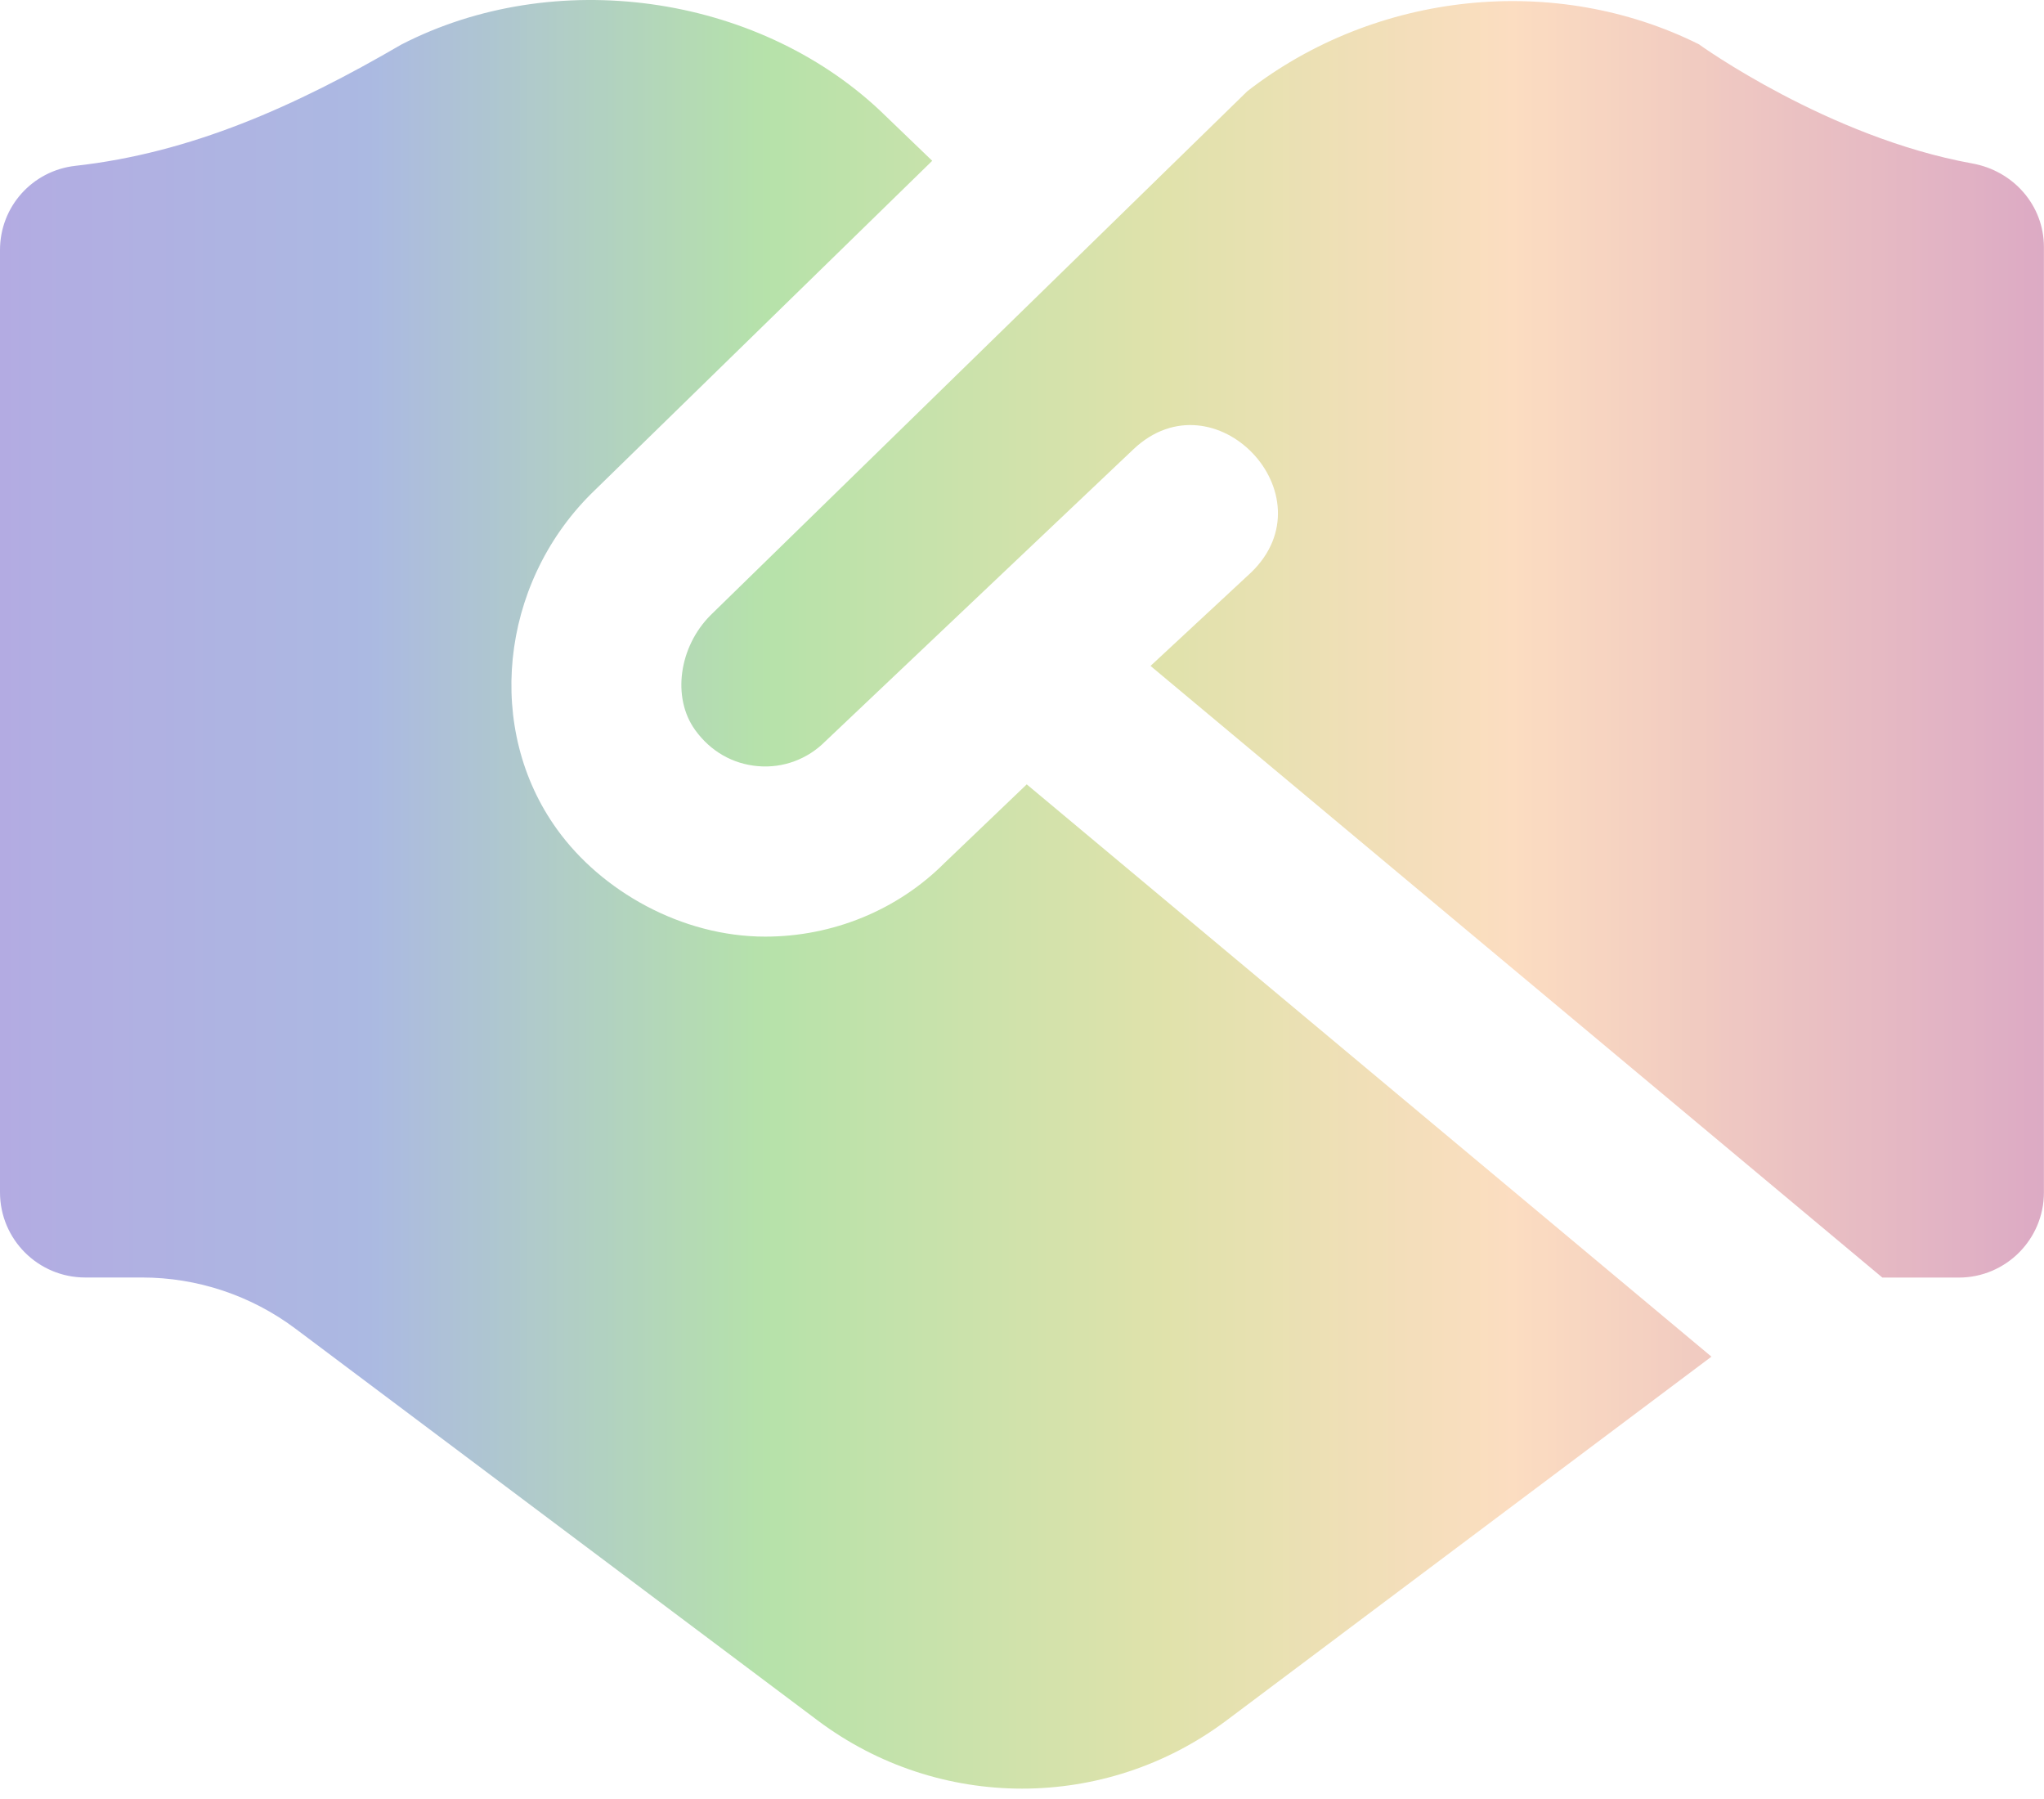
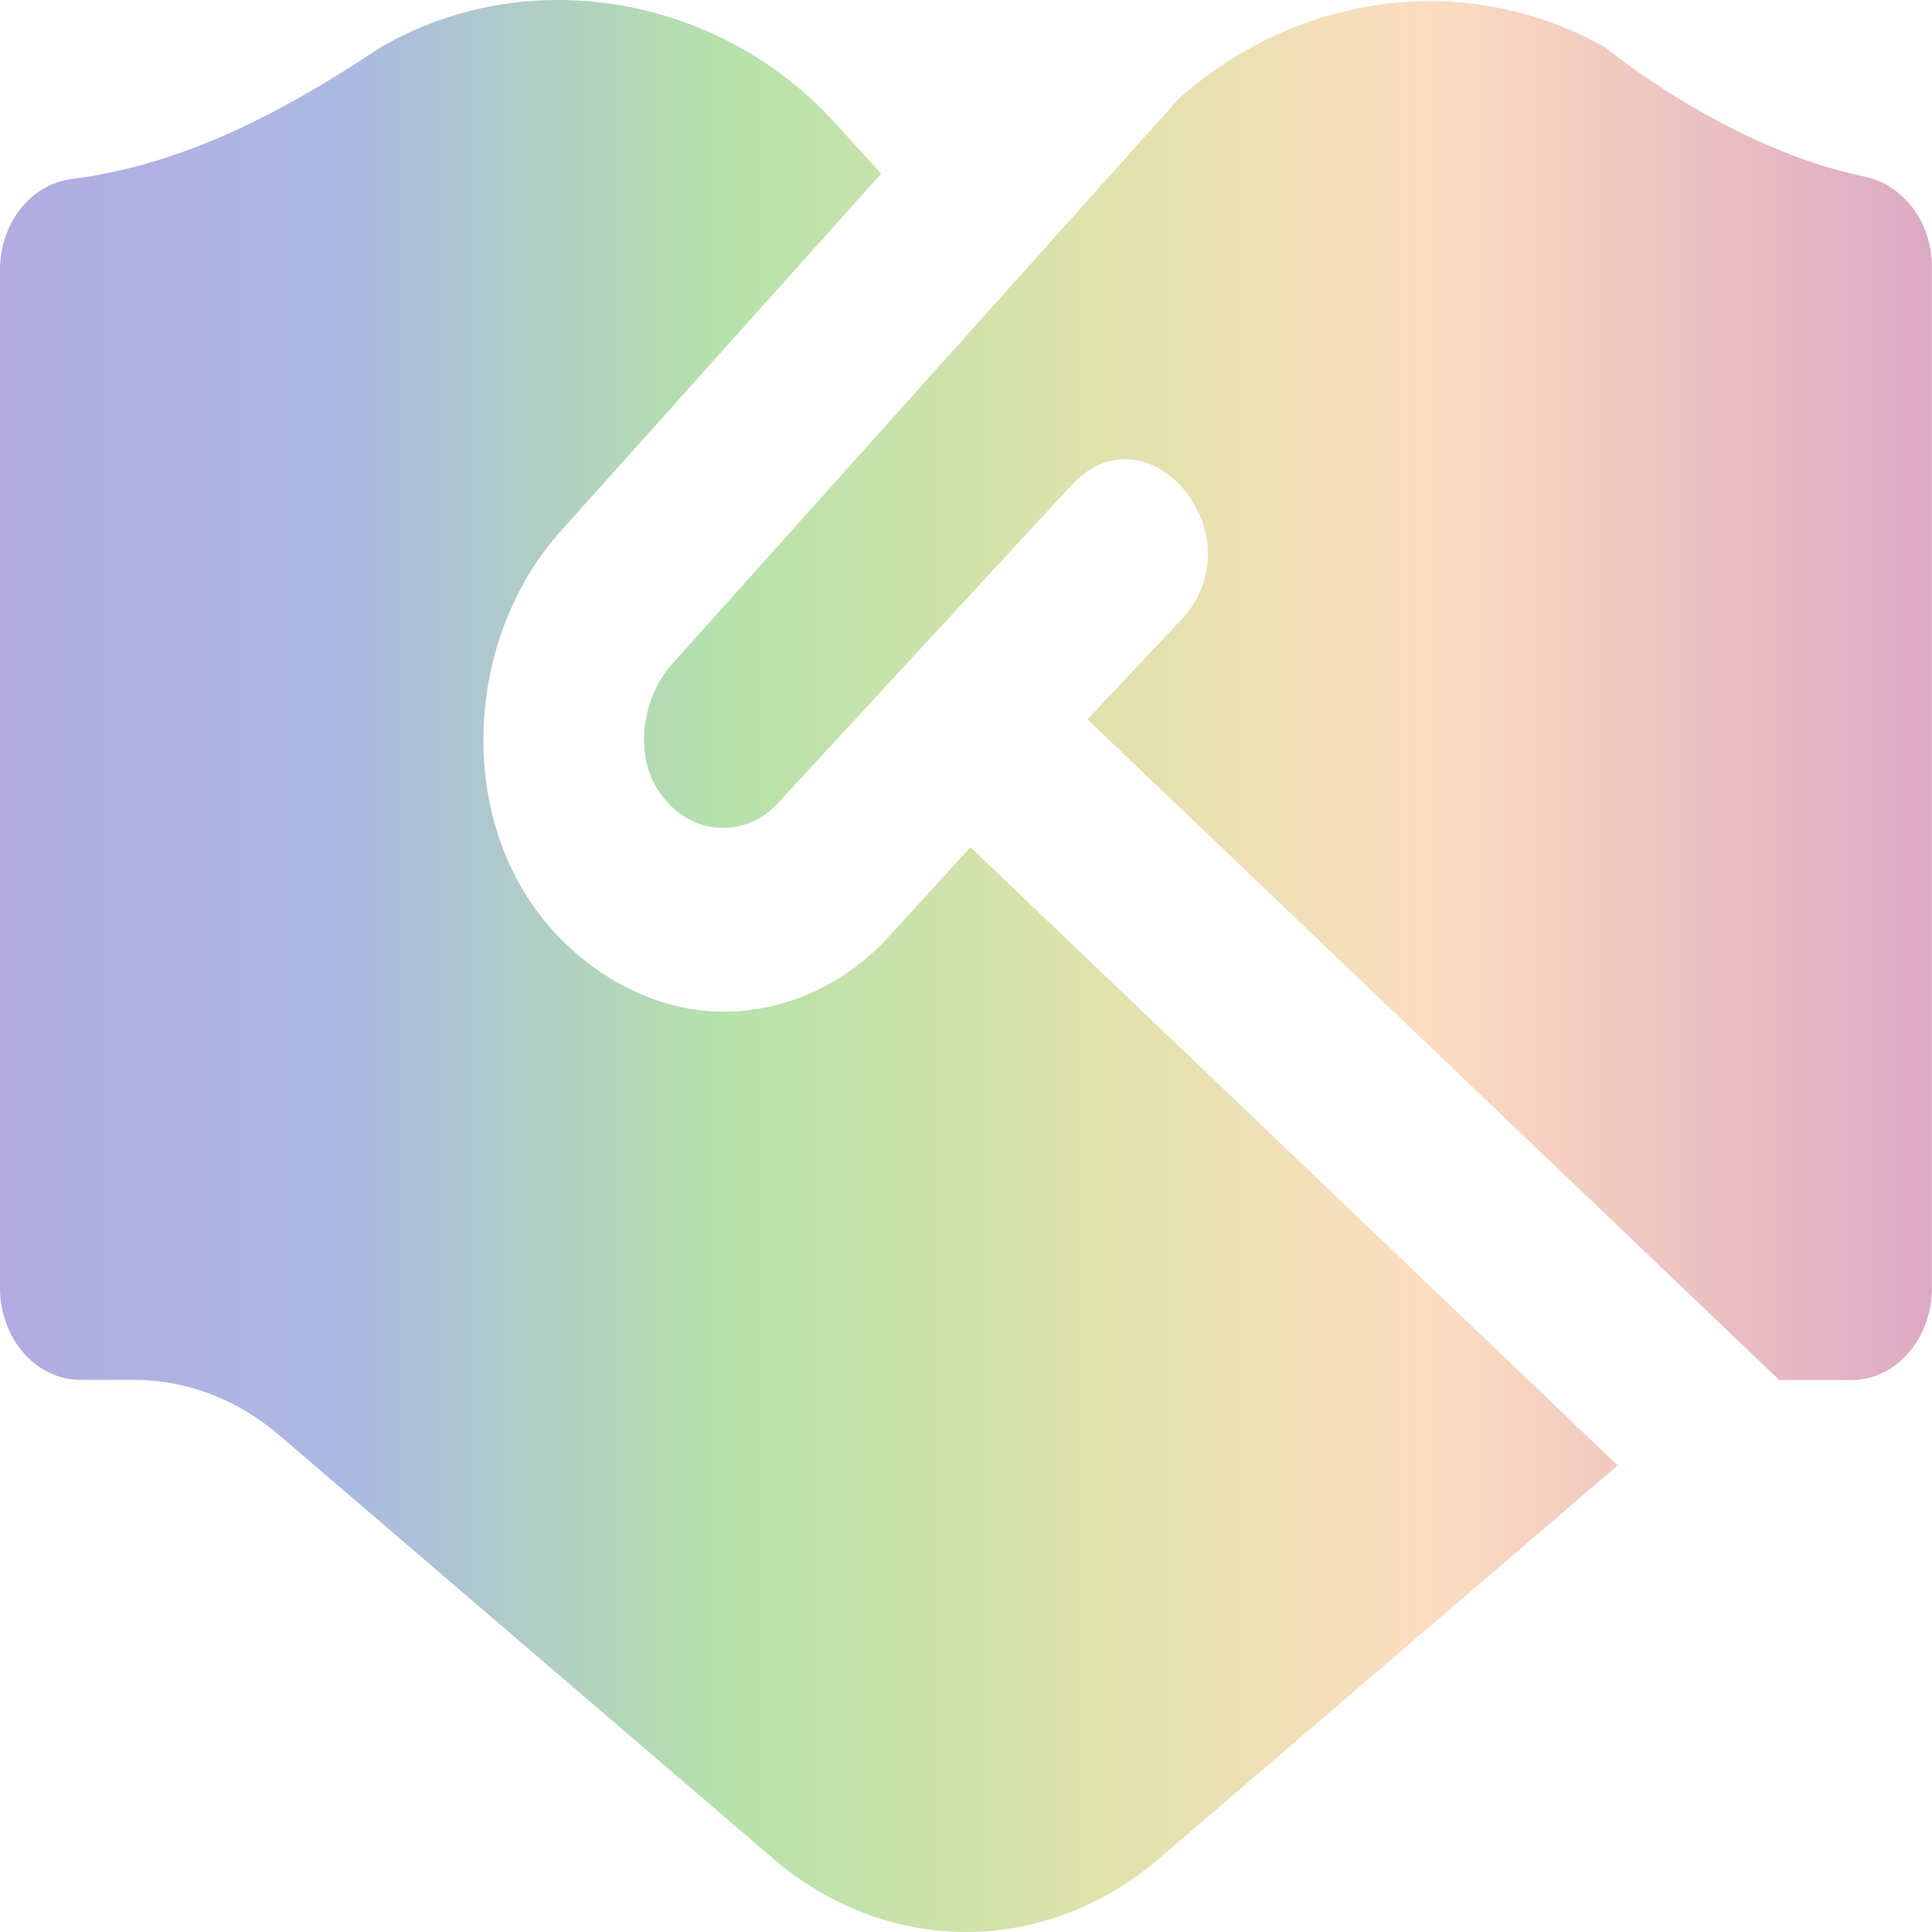
- <svg xmlns="http://www.w3.org/2000/svg" width="50" height="44" viewBox="0 0 50 44" fill="none">
-   <mask id="mask0_111_32" style="mask-type:alpha" maskUnits="userSpaceOnUse" x="0" y="0" width="50" height="44">
-     <path d="M25.117 19.185L41.865 33.181L30.002 42.079C27.04 44.302 22.965 44.302 20.002 42.079L7.225 32.495C6.144 31.685 4.827 31.245 3.475 31.245H2.085C0.933 31.245 0 30.312 0 29.162V6.114C0 5.056 0.79 4.175 1.842 4.056C4.669 3.741 7.215 2.606 9.819 1.089C13.565 -0.838 18.479 -0.15 21.519 2.697L22.804 3.933L14.456 12.081C12.221 14.314 11.865 17.845 13.627 20.285C14.71 21.791 16.671 22.908 18.719 22.908C20.371 22.908 21.956 22.258 23.102 21.11L25.117 19.183V19.185ZM41.571 1.089C38.05 -0.671 33.658 -0.213 30.512 2.231L17.381 15.047C16.608 15.822 16.433 17.062 17.004 17.854C17.379 18.375 17.923 18.687 18.544 18.739C19.158 18.791 19.754 18.568 20.185 18.135L27.723 10.991C29.7 9.114 32.565 12.11 30.604 14.002L28.144 16.287L46.046 31.247H47.915C49.065 31.247 49.998 30.314 49.998 29.164V6.043C49.998 5.022 49.252 4.179 48.246 3.998C44.717 3.36 41.569 1.091 41.569 1.091L41.571 1.089Z" fill="#9995D9" fill-opacity="0.76" />
+ <svg xmlns="http://www.w3.org/2000/svg" width="50" height="50" viewBox="0 0 50 50" fill="none">
+   <mask id="mask0_178_3" style="mask-type:alpha" maskUnits="userSpaceOnUse" x="0" y="0" width="50" height="50">
+     <path d="M25.117 21.928L41.865 37.925L30.002 48.094C27.04 50.635 22.965 50.635 20.002 48.094L7.225 37.141C6.144 36.215 4.827 35.712 3.475 35.712H2.085C0.933 35.712 0 34.646 0 33.331V6.988C0 5.779 0.79 4.771 1.842 4.636C4.669 4.276 7.215 2.978 9.819 1.245C13.565 -0.958 18.479 -0.172 21.519 3.083L22.804 4.495L14.456 13.808C12.221 16.361 11.865 20.397 13.627 23.185C14.71 24.907 16.671 26.183 18.719 26.183C20.371 26.183 21.956 25.44 23.102 24.128L25.117 21.925V21.928ZM41.571 1.245C38.05 -0.767 33.658 -0.243 30.512 2.55L17.381 17.199C16.608 18.084 16.433 19.501 17.004 20.406C17.379 21.002 17.923 21.359 18.544 21.418C19.158 21.478 19.754 21.223 20.185 20.728L27.723 12.563C29.7 10.417 32.565 13.841 30.604 16.003L28.144 18.616L46.046 35.715H47.915C49.065 35.715 49.998 34.648 49.998 33.334V6.907C49.998 5.741 49.252 4.776 48.246 4.569C44.717 3.84 41.569 1.247 41.569 1.247L41.571 1.245Z" fill="#9995D9" fill-opacity="0.76" />
  </mask>
-   <g mask="url(#mask0_111_32)">
-     <rect width="50" height="44" fill="url(#paint0_linear_111_32)" />
+   <g mask="url(#mask0_178_3)">
+     <rect width="50" height="50" fill="url(#paint0_linear_178_3)" />
  </g>
  <defs>
-     <linearGradient id="paint0_linear_111_32" x1="0" y1="0" x2="50" y2="4.23967e-09" gradientUnits="userSpaceOnUse">
+     <linearGradient id="paint0_linear_178_3" x1="0" y1="0" x2="50" y2="3.73091e-09" gradientUnits="userSpaceOnUse">
      <stop stop-color="#9B91D9" />
      <stop offset="0.18" stop-color="#91A3D9" />
      <stop offset="0.35" stop-color="#9DD298" />
      <stop offset="0.375" stop-color="#9FD98F" />
      <stop offset="0.57" stop-color="#D6D991" />
      <stop offset="0.74" stop-color="#FBD2AD" />
      <stop offset="0.875" stop-color="#E5AFAF" />
      <stop offset="1" stop-color="#D18FB2" />
    </linearGradient>
  </defs>
</svg>
